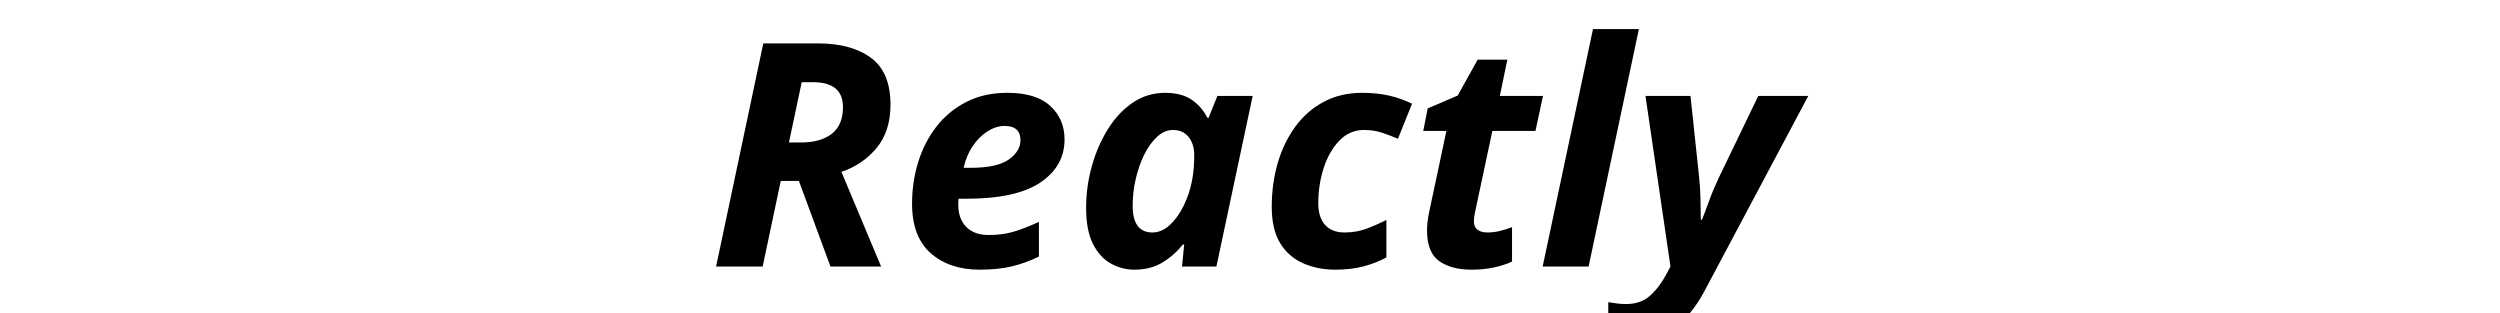
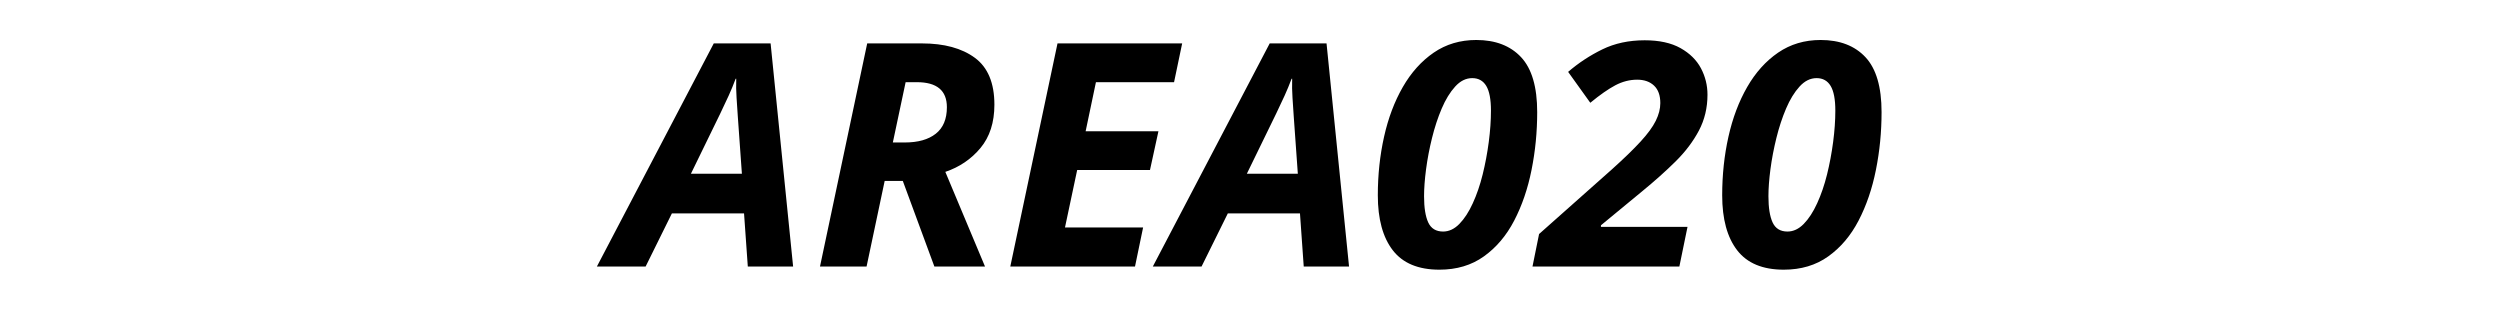
<svg xmlns="http://www.w3.org/2000/svg" viewBox="0 0 800 100" preserveAspectRatio="xMidYMid meet">
  <style>
    .text {
      fill: black;
      font-family: 'Segoe UI', 'Helvetica Neue', sans-serif;
      font-size: 100px;
      font-weight: bold;
      font-style: italic;
      dominant-baseline: middle;
      text-anchor: middle;
    }
  </style>
-   <text x="400" y="50" class="text">Reactly</text>
+   <text x="400" y="50" class="text">AREA020</text>
</svg>
